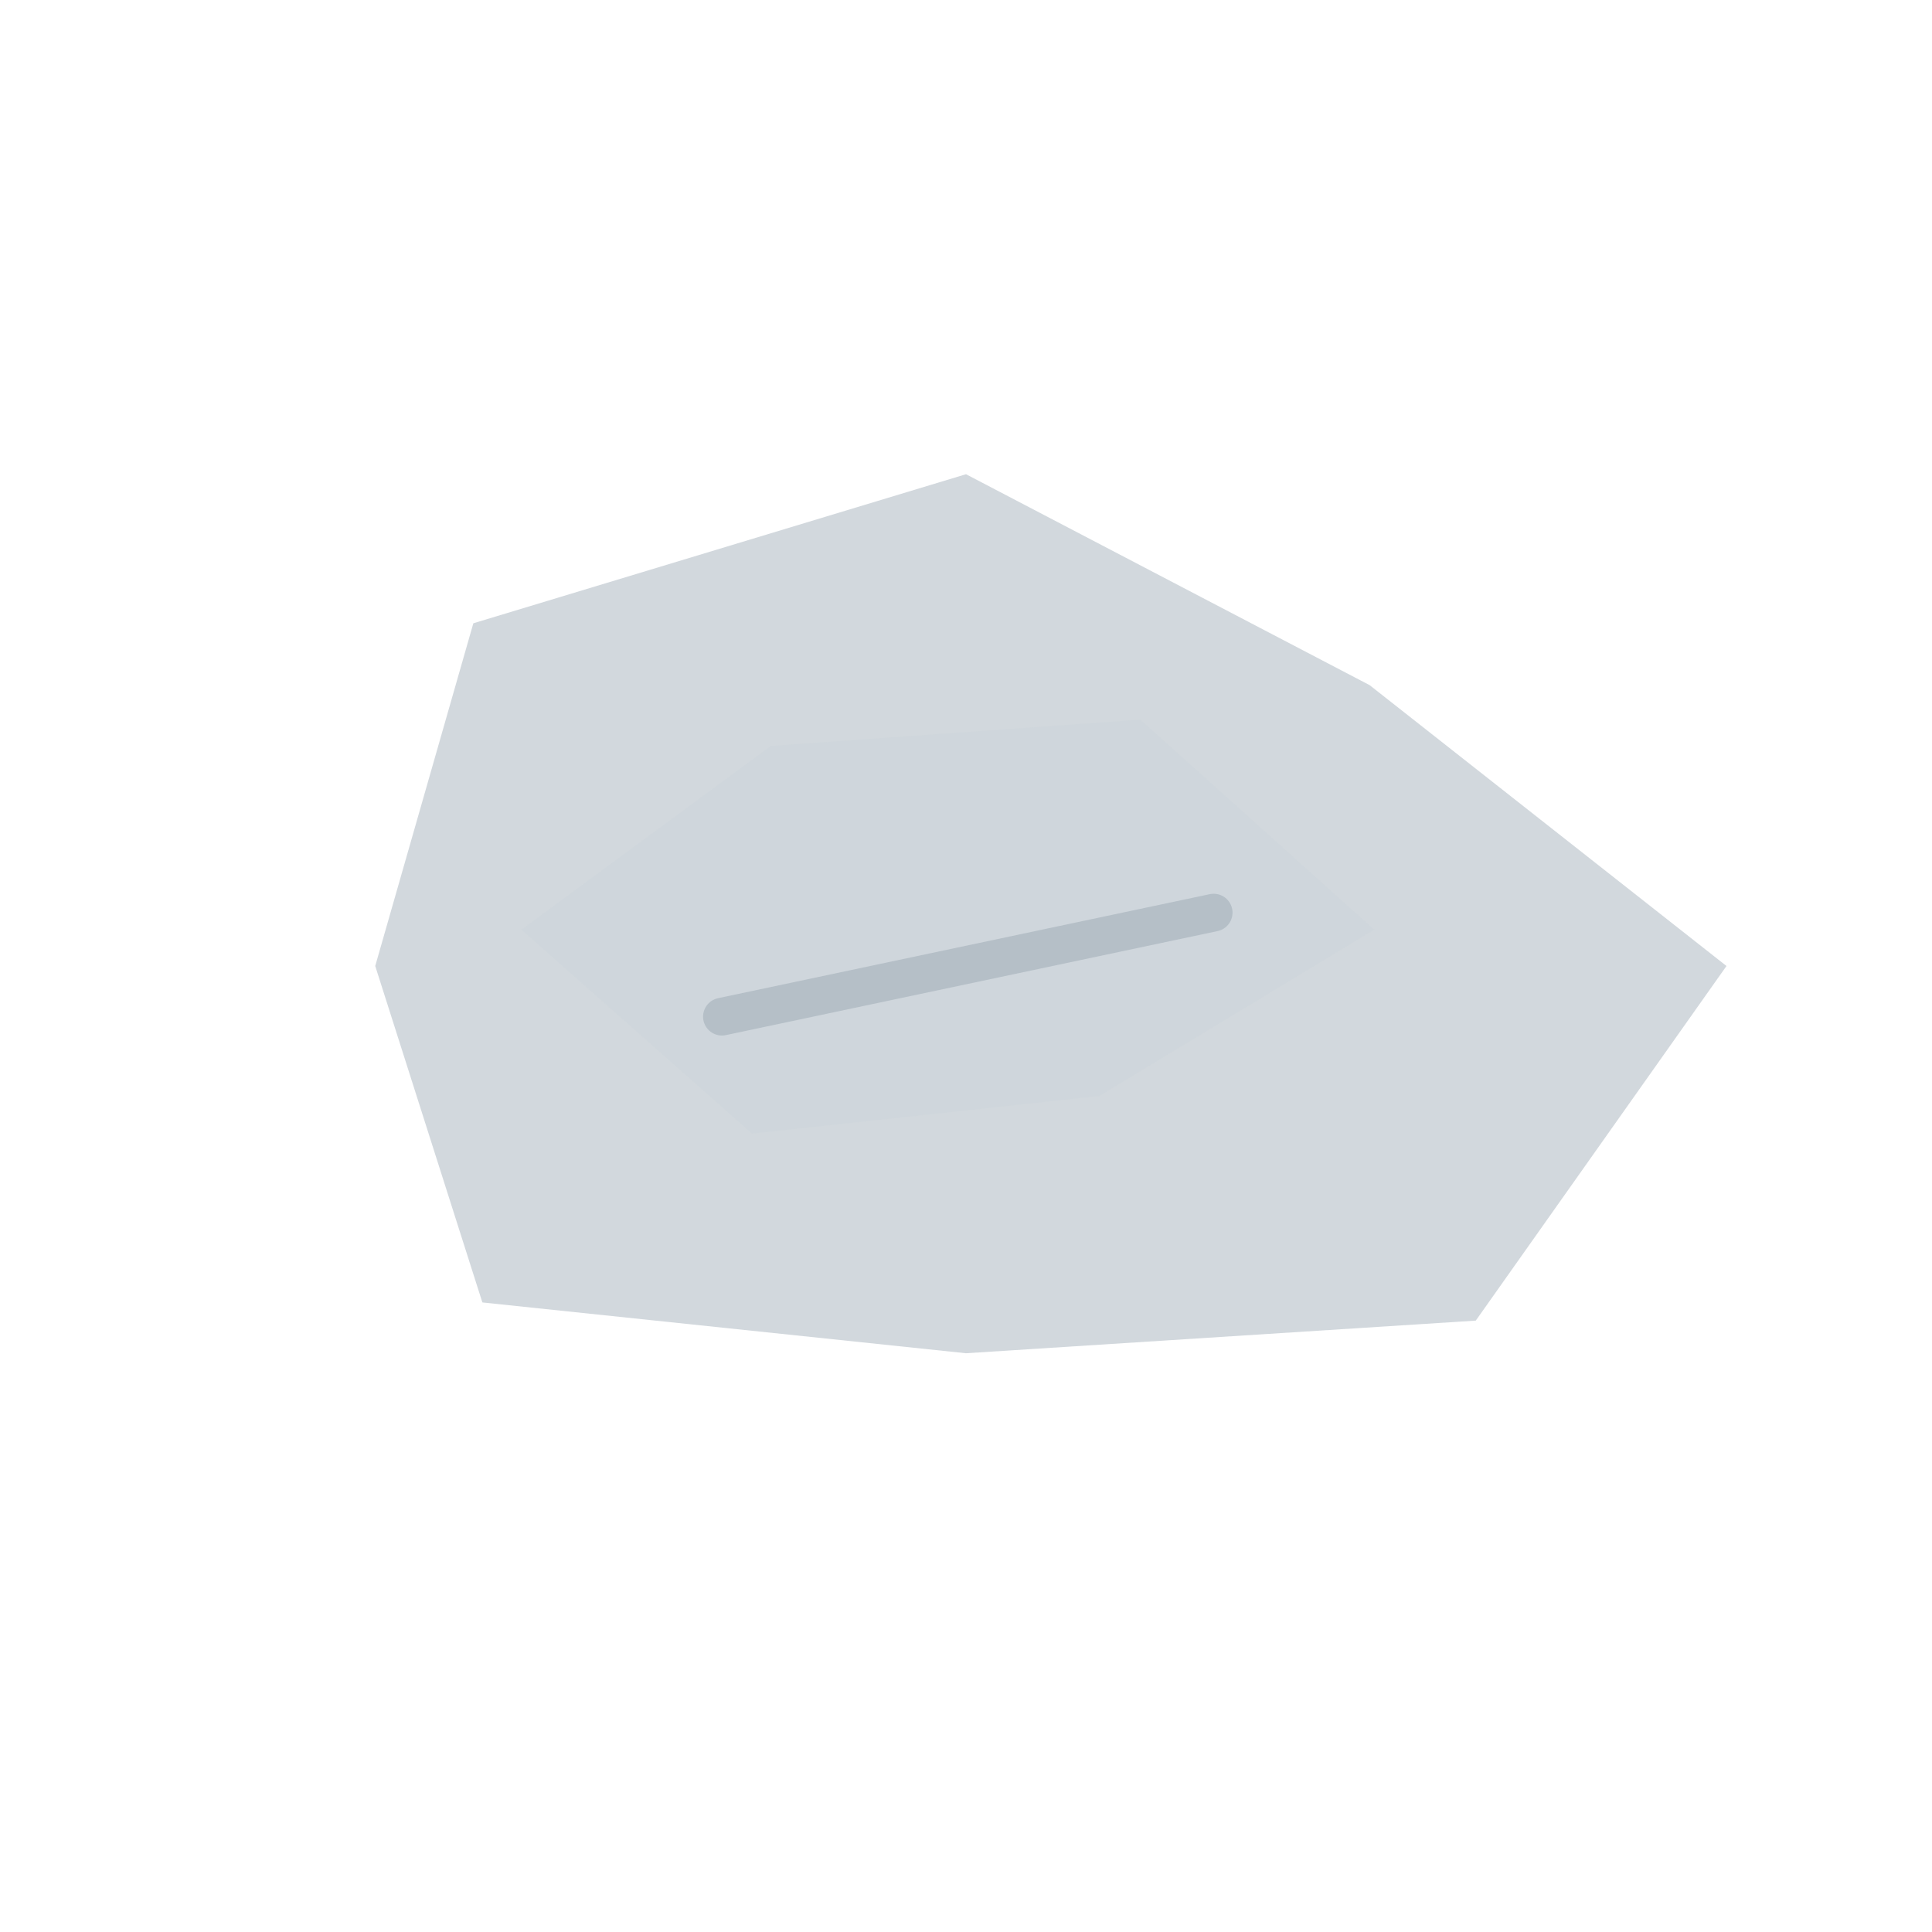
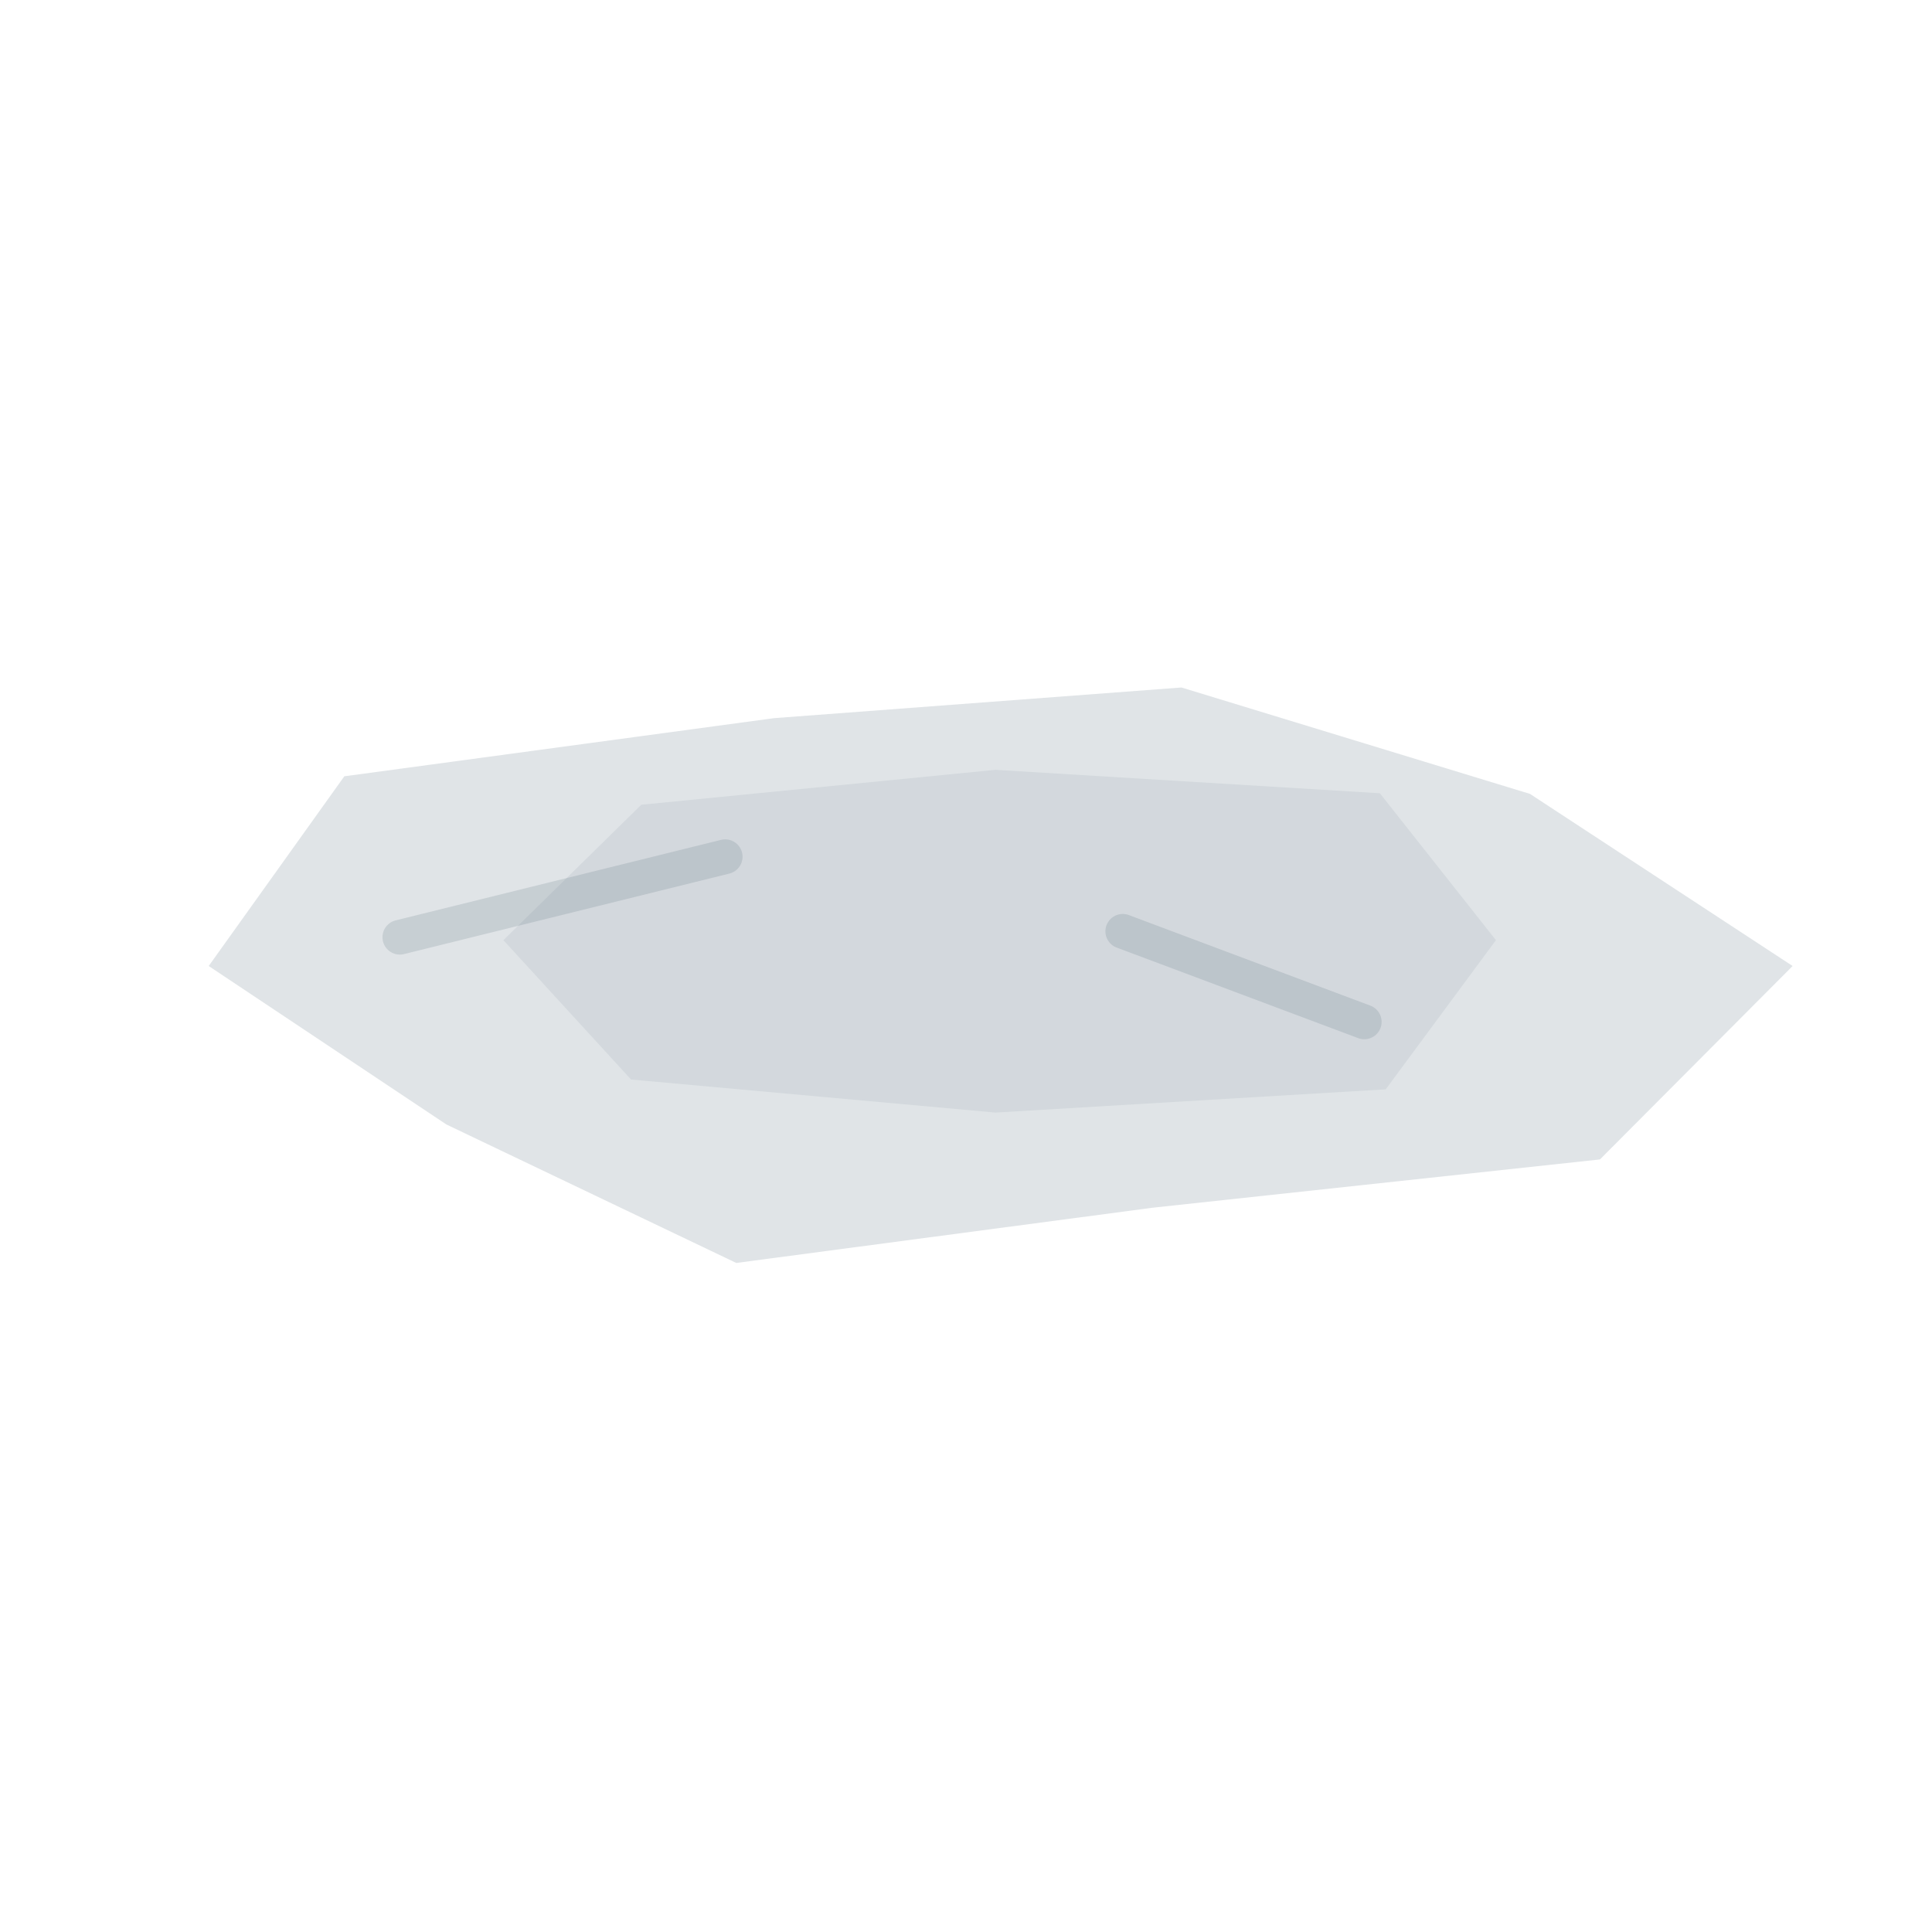
<svg xmlns="http://www.w3.org/2000/svg" width="64" height="64" viewBox="0 0 64 64" shape-rendering="geometricPrecision">
-   <polygon points="57.192,32 48.887,43.747 32,44.828 15.979,43.145 12.43,32 15.68,20.647 32,15.709 45.372,22.697" fill="#607586" fill-opacity="0.28" />
-   <polygon points="45.525,30.797 36.417,36.307 24.909,37.552 17.27,30.797 25.536,24.709 37.776,23.838" fill="#C0C9D0" fill-opacity="0.14" />
-   <path d="M 23.915 33.678 L 40.204 30.232" fill="none" stroke="#4F6575" stroke-opacity="0.2" stroke-width="1.25" stroke-linecap="round" />
+   <polygon points="59.383,32 53,38.408 38.194,40.006 24.39,41.837 14.79,37.251 6.914,32 11.406,25.716 25.648,23.789 39.137,22.774 50.683,26.299" fill="#5D7282" fill-opacity="0.19" />
+   <polygon points="49.555,31.144 45.903,36.086 32.978,36.856 20.905,35.761 16.676,31.144 21.244,26.658 32.978,25.501 45.709,26.277" fill="#718493" fill-opacity="0.12" />
+   <path d="M 13.245 31.047 L 24.023 28.38 M 37.193 30.851 L 45.193 33.851" fill="none" stroke="#4F6575" stroke-opacity="0.17" stroke-width="1.15" stroke-linecap="round" />
</svg>
